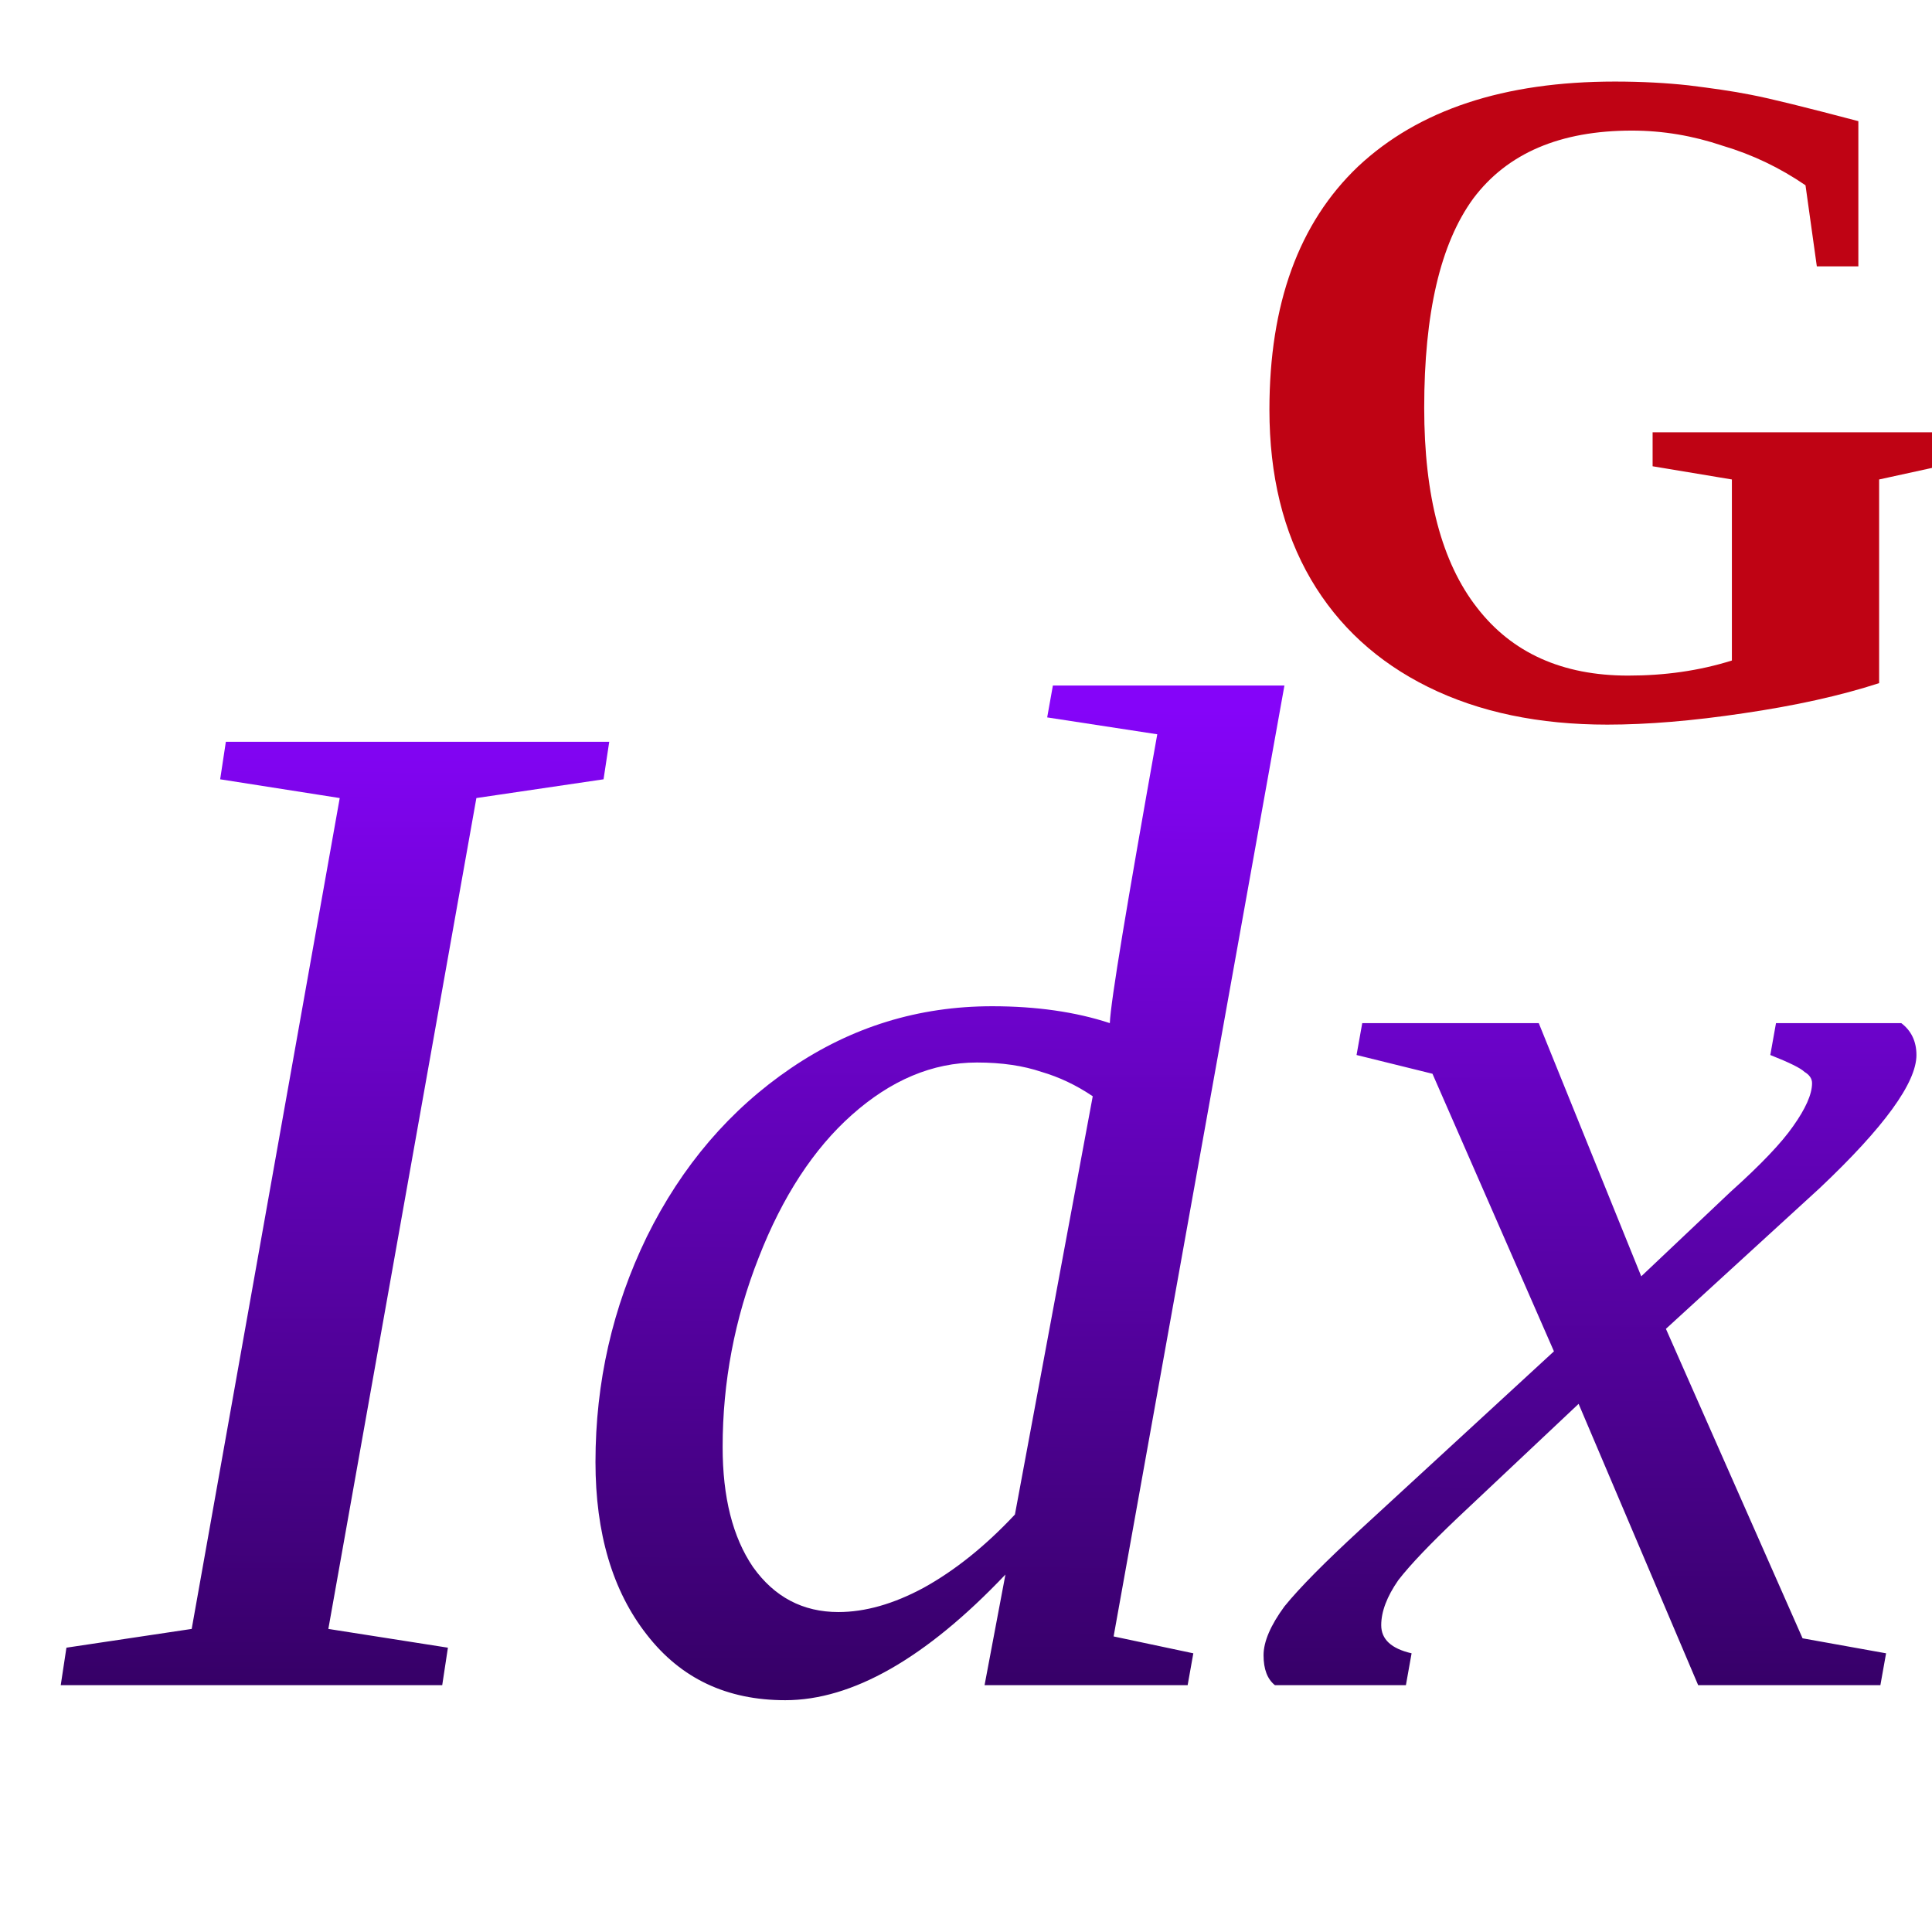
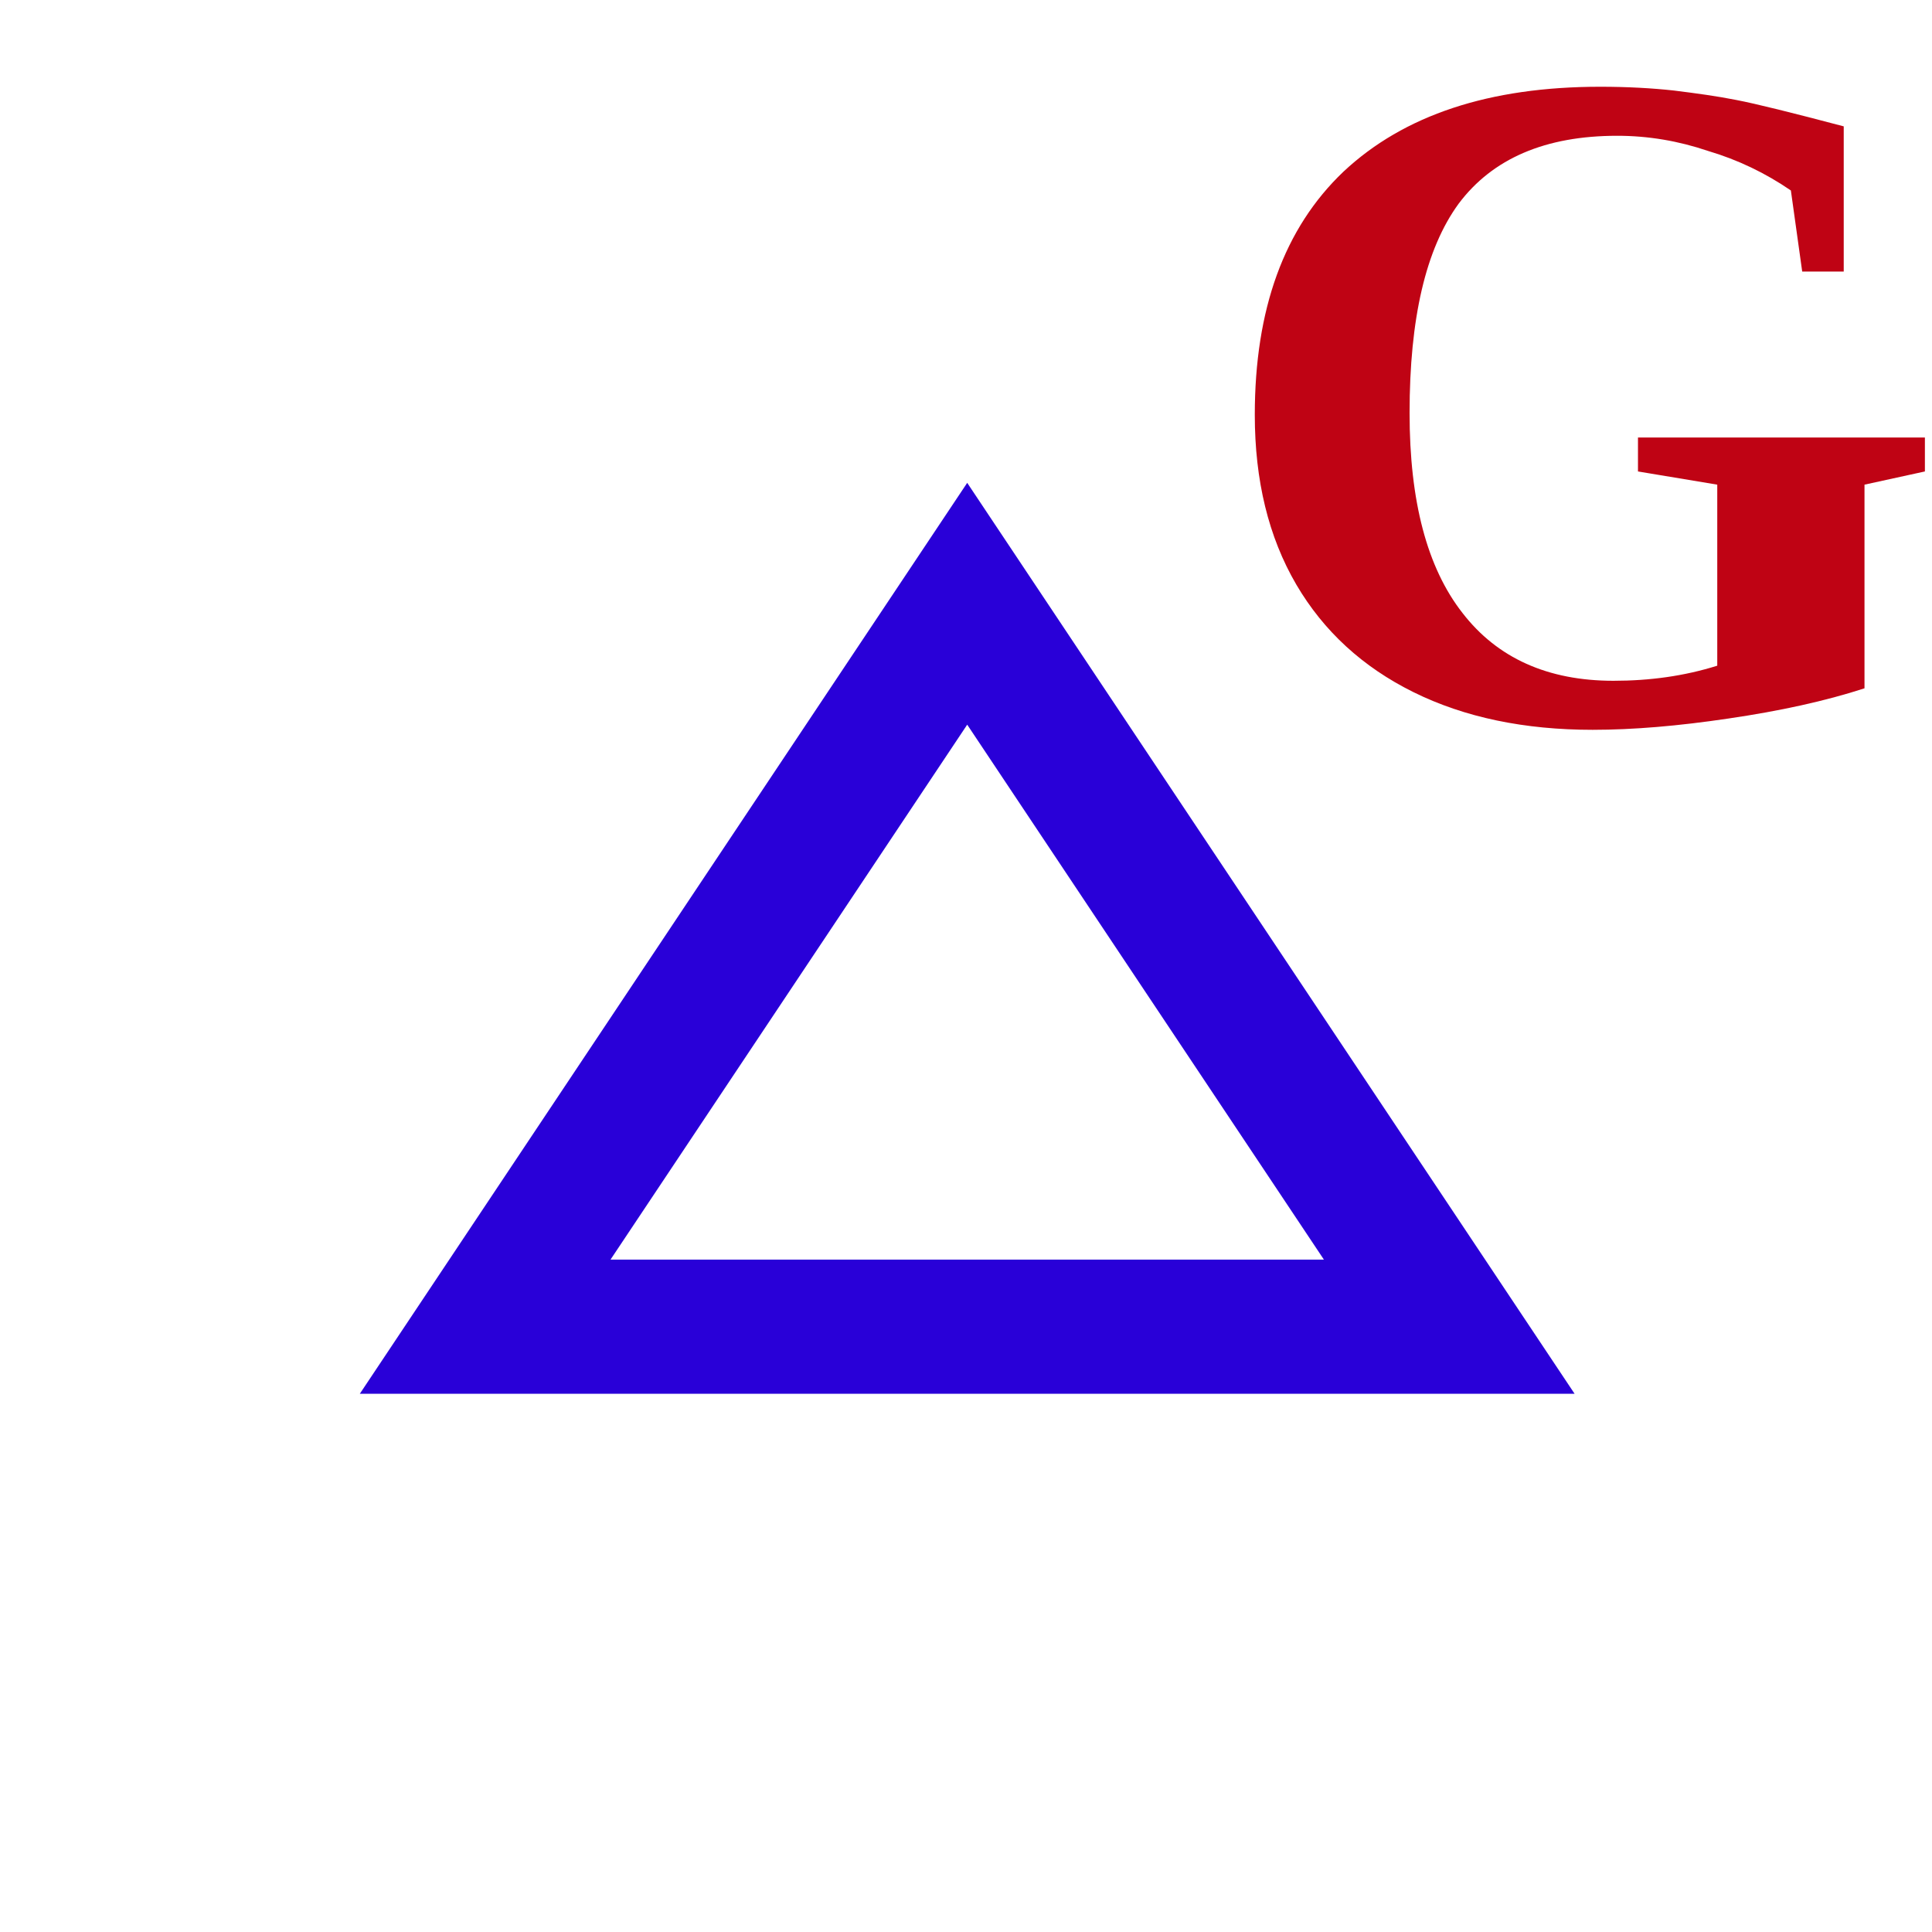
<svg xmlns="http://www.w3.org/2000/svg" xmlns:xlink="http://www.w3.org/1999/xlink" width="16" height="16" id="svg2" version="1.0">
  <defs id="defs4">
-     <linearGradient id="linearGradient14592">
-       <stop style="stop-color:#8504f9;stop-opacity:1;" offset="0" id="stop14594" />
-       <stop style="stop-color:#360067;stop-opacity:1;" offset="1" id="stop14596" />
-     </linearGradient>
    <linearGradient id="linearGradient13615">
      <stop style="stop-color:#01d0fc;stop-opacity:1;" offset="0" id="stop13617" />
      <stop style="stop-color:#025a6d;stop-opacity:1;" offset="1" id="stop13619" />
    </linearGradient>
    <linearGradient id="linearGradient9212">
      <stop style="stop-color:#07e60b;stop-opacity:1;" offset="0" id="stop9214" />
      <stop style="stop-color:#045906;stop-opacity:1;" offset="1" id="stop9216" />
    </linearGradient>
    <linearGradient id="linearGradient3352">
      <stop style="stop-color:#ff3f00;stop-opacity:1;" offset="0" id="stop3354" />
      <stop style="stop-color:#842405;stop-opacity:1;" offset="1" id="stop3356" />
    </linearGradient>
    <linearGradient id="linearGradient39619">
      <stop style="stop-color:#ff03ae;stop-opacity:1;" offset="0" id="stop39621" />
      <stop style="stop-color:#5c013f;stop-opacity:0.99;" offset="1" id="stop39623" />
    </linearGradient>
    <linearGradient id="linearGradient38642">
      <stop style="stop-color:#f72800;stop-opacity:1;" offset="0" id="stop38644" />
      <stop style="stop-color:#661708;stop-opacity:1;" offset="1" id="stop38646" />
    </linearGradient>
    <linearGradient id="linearGradient37664">
      <stop style="stop-color:#e0b000;stop-opacity:1;" offset="0" id="stop37666" />
      <stop style="stop-color:#665000;stop-opacity:1;" offset="1" id="stop37668" />
    </linearGradient>
    <linearGradient id="linearGradient21624">
      <stop style="stop-color:#077f22;stop-opacity:1;" offset="0" id="stop21626" />
      <stop style="stop-color:#00ff39;stop-opacity:1;" offset="1" id="stop21628" />
    </linearGradient>
    <linearGradient xlink:href="#linearGradient37664" id="linearGradient37670" x1="8.01" y1="2.935" x2="8.01" y2="14.917" gradientUnits="userSpaceOnUse" />
    <linearGradient xlink:href="#linearGradient39619" id="linearGradient39625" x1="8.01" y1="2.796" x2="8.01" y2="14.917" gradientUnits="userSpaceOnUse" />
    <linearGradient xlink:href="#linearGradient3352" id="linearGradient3358" x1="10.409" y1="4.581" x2="10.409" y2="10.762" gradientUnits="userSpaceOnUse" />
-     <linearGradient xlink:href="#linearGradient14592" id="linearGradient14598" x1="8.057" y1="5.73" x2="8.012" y2="13.802" gradientUnits="userSpaceOnUse" gradientTransform="matrix(1.014543,0,0,1.014543,0.539739,8.0677622e-2)" />
+     <linearGradient xlink:href="#linearGradient13615" id="linearGradient13621" x1="8.72" y1="3.889" x2="8.531" y2="13.559" gradientUnits="userSpaceOnUse" gradientTransform="matrix(1.010088,0,0,1.010088,0.2935083,-0.3578444)" />
  </defs>
  <g id="layer1">
-     <text xml:space="preserve" style="font-size:13.621px;font-style:normal;font-weight:normal;fill:url(#linearGradient14598);fill-opacity:1;stroke:none;stroke-width:1px;stroke-linecap:butt;stroke-linejoin:miter;stroke-opacity:1;font-family:Arial Narrow" x="0.546" y="14.038" id="text8239" transform="scale(1.005947,0.9940879)">
-       <tspan id="tspan8241" x="0.546" y="14.038" style="font-size:12px;font-style:italic;fill:url(#linearGradient14598);fill-opacity:1;stroke:none;stroke-opacity:1;font-family:Times New Roman">Idx</tspan>
-     </text>
-     <text xml:space="preserve" style="font-size:7.925px;font-weight:bold;fill:#bf0314;fill-opacity:1" x="10.116" y="5.926" id="text2189" transform="scale(1.000476,0.9995239)">
-       <tspan id="tspan2191" x="10.116" y="5.926">G</tspan>
+     <path style="fill:none;fill-opacity:1;stroke:#2900d8;stroke-width:1.111;stroke-miterlimit:4;stroke-opacity:1" d="M 4.018,10.987 L 8.01,5 L 12.002,10.987 L 4.018,10.987 z " id="rect3165" />
+     <text xml:space="preserve" style="font-size:7.925px;font-weight:bold;fill:#bf0314;fill-opacity:1" x="9.995" y="5.966" id="text2189" transform="scale(1.000476,0.9995239)">
+       <tspan id="tspan2191" x="9.995" y="5.966">G</tspan>
    </text>
  </g>
</svg>
